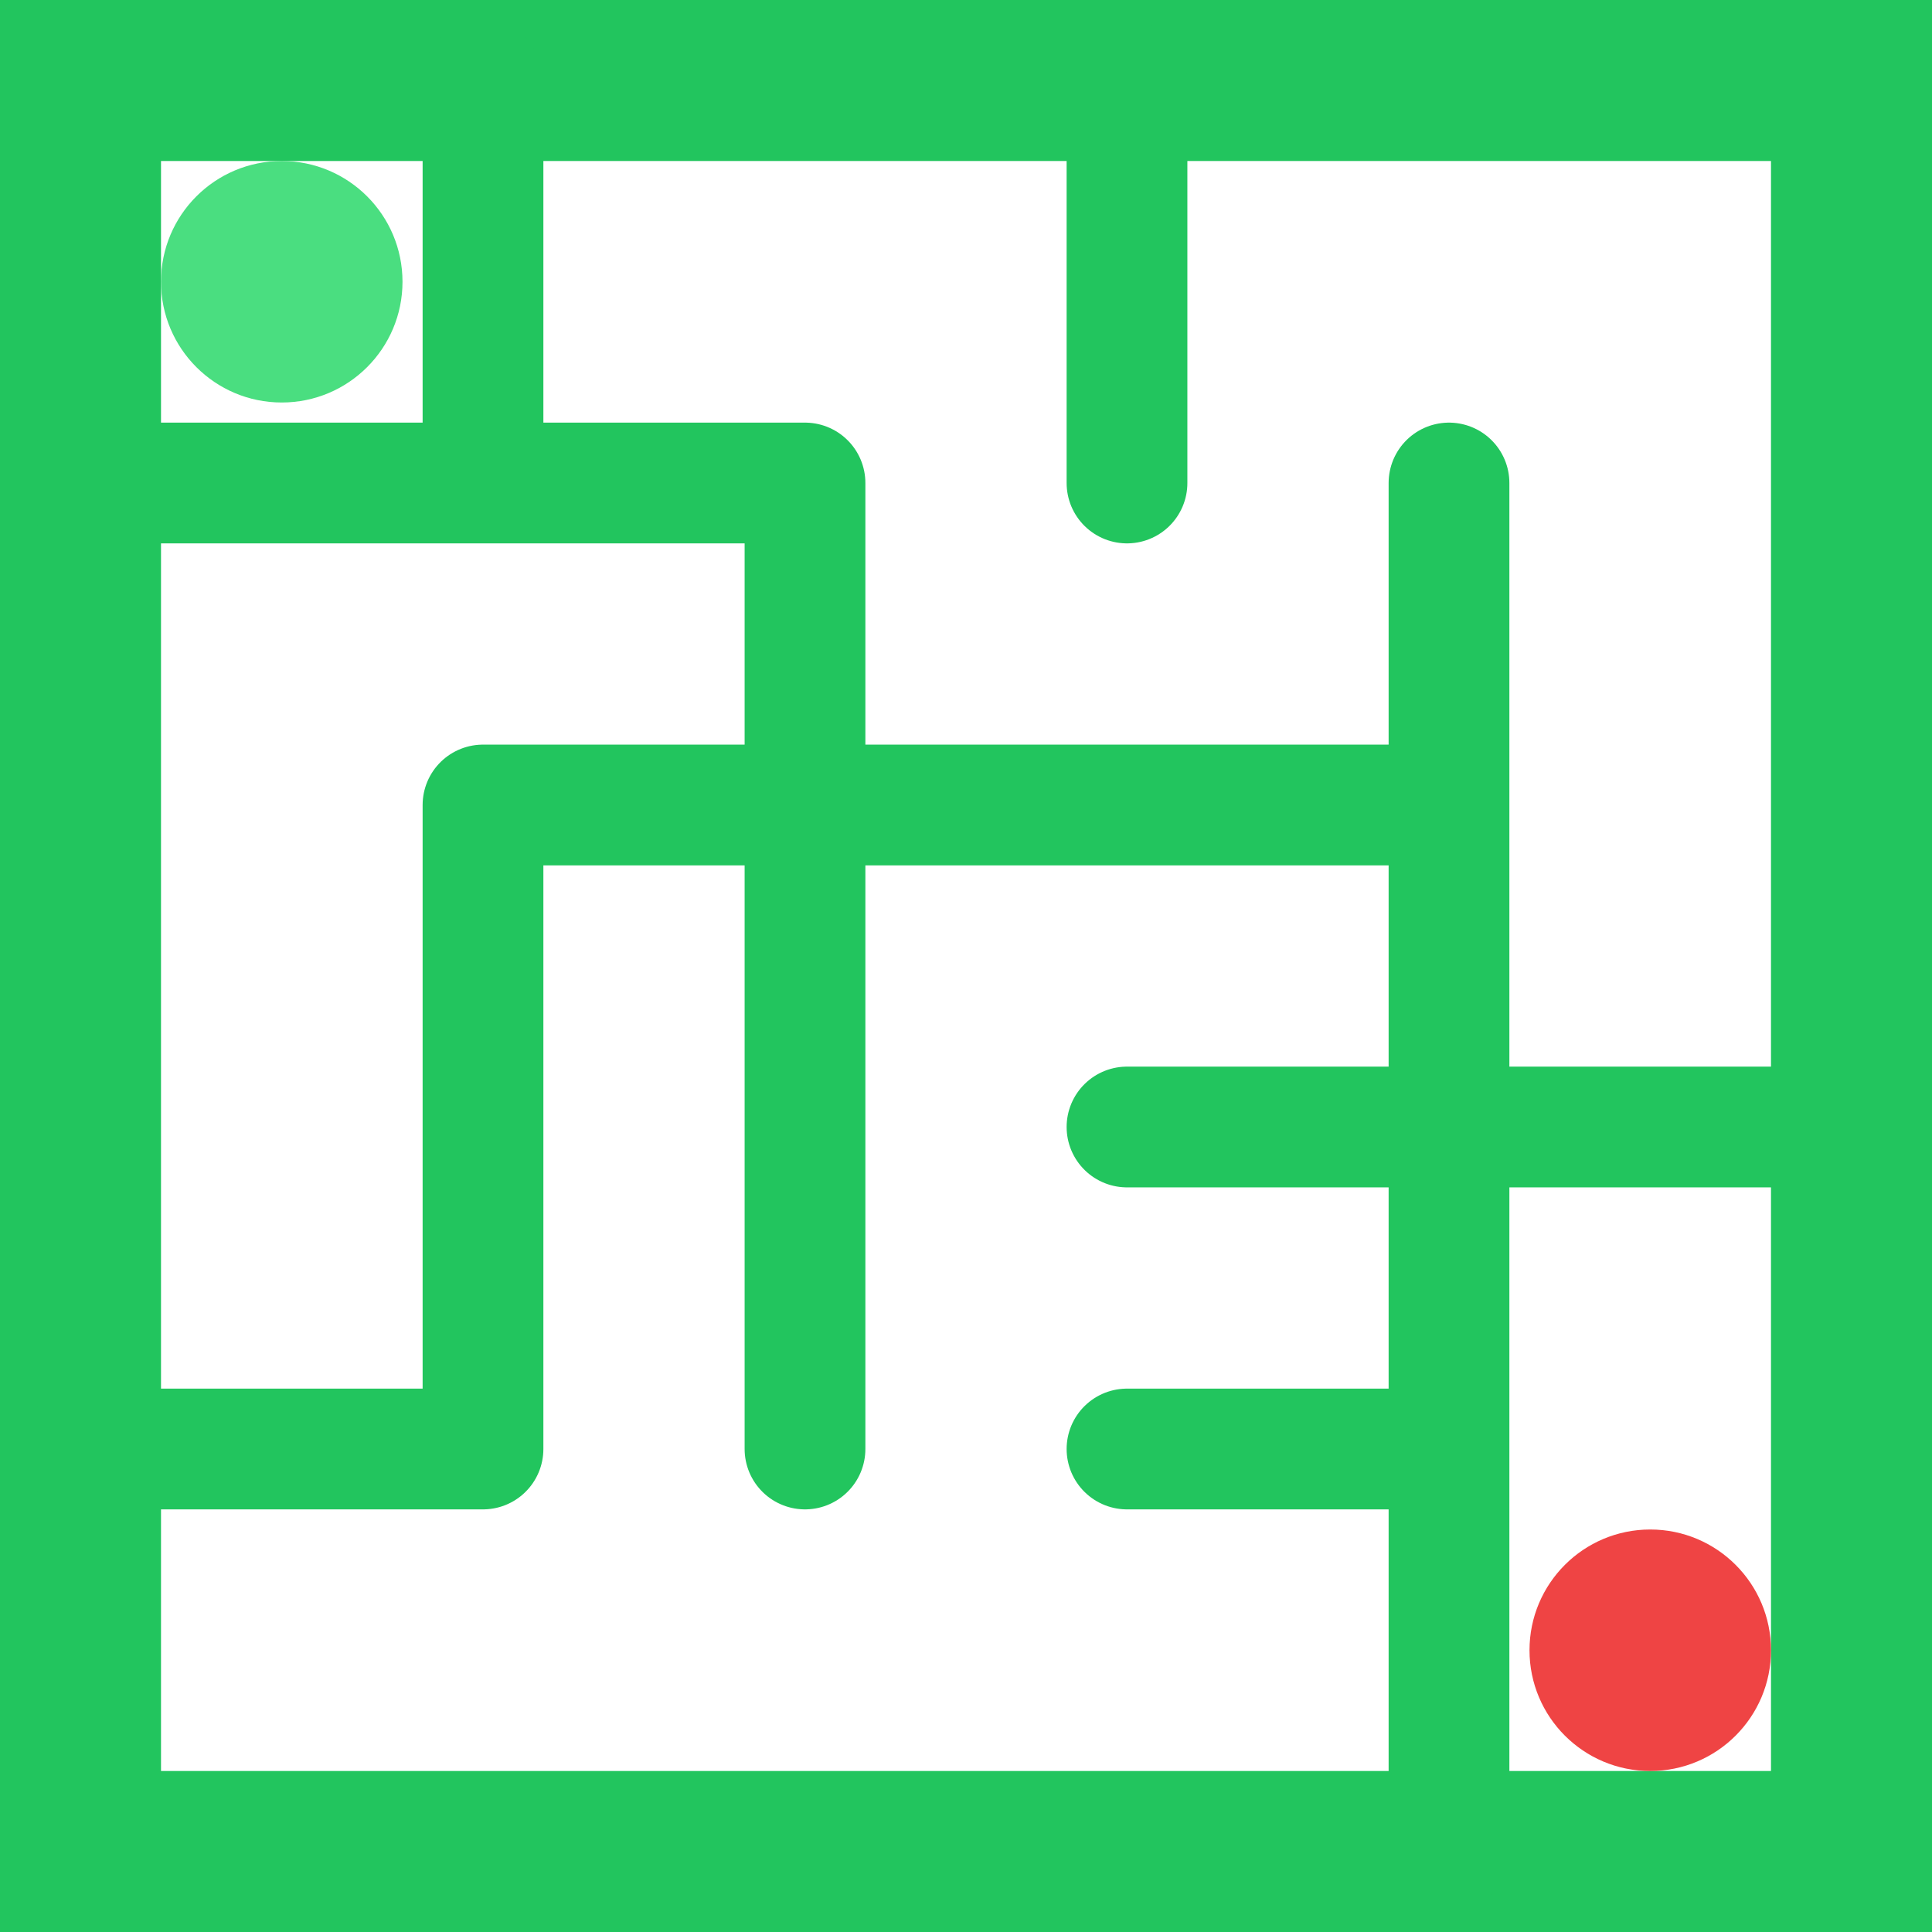
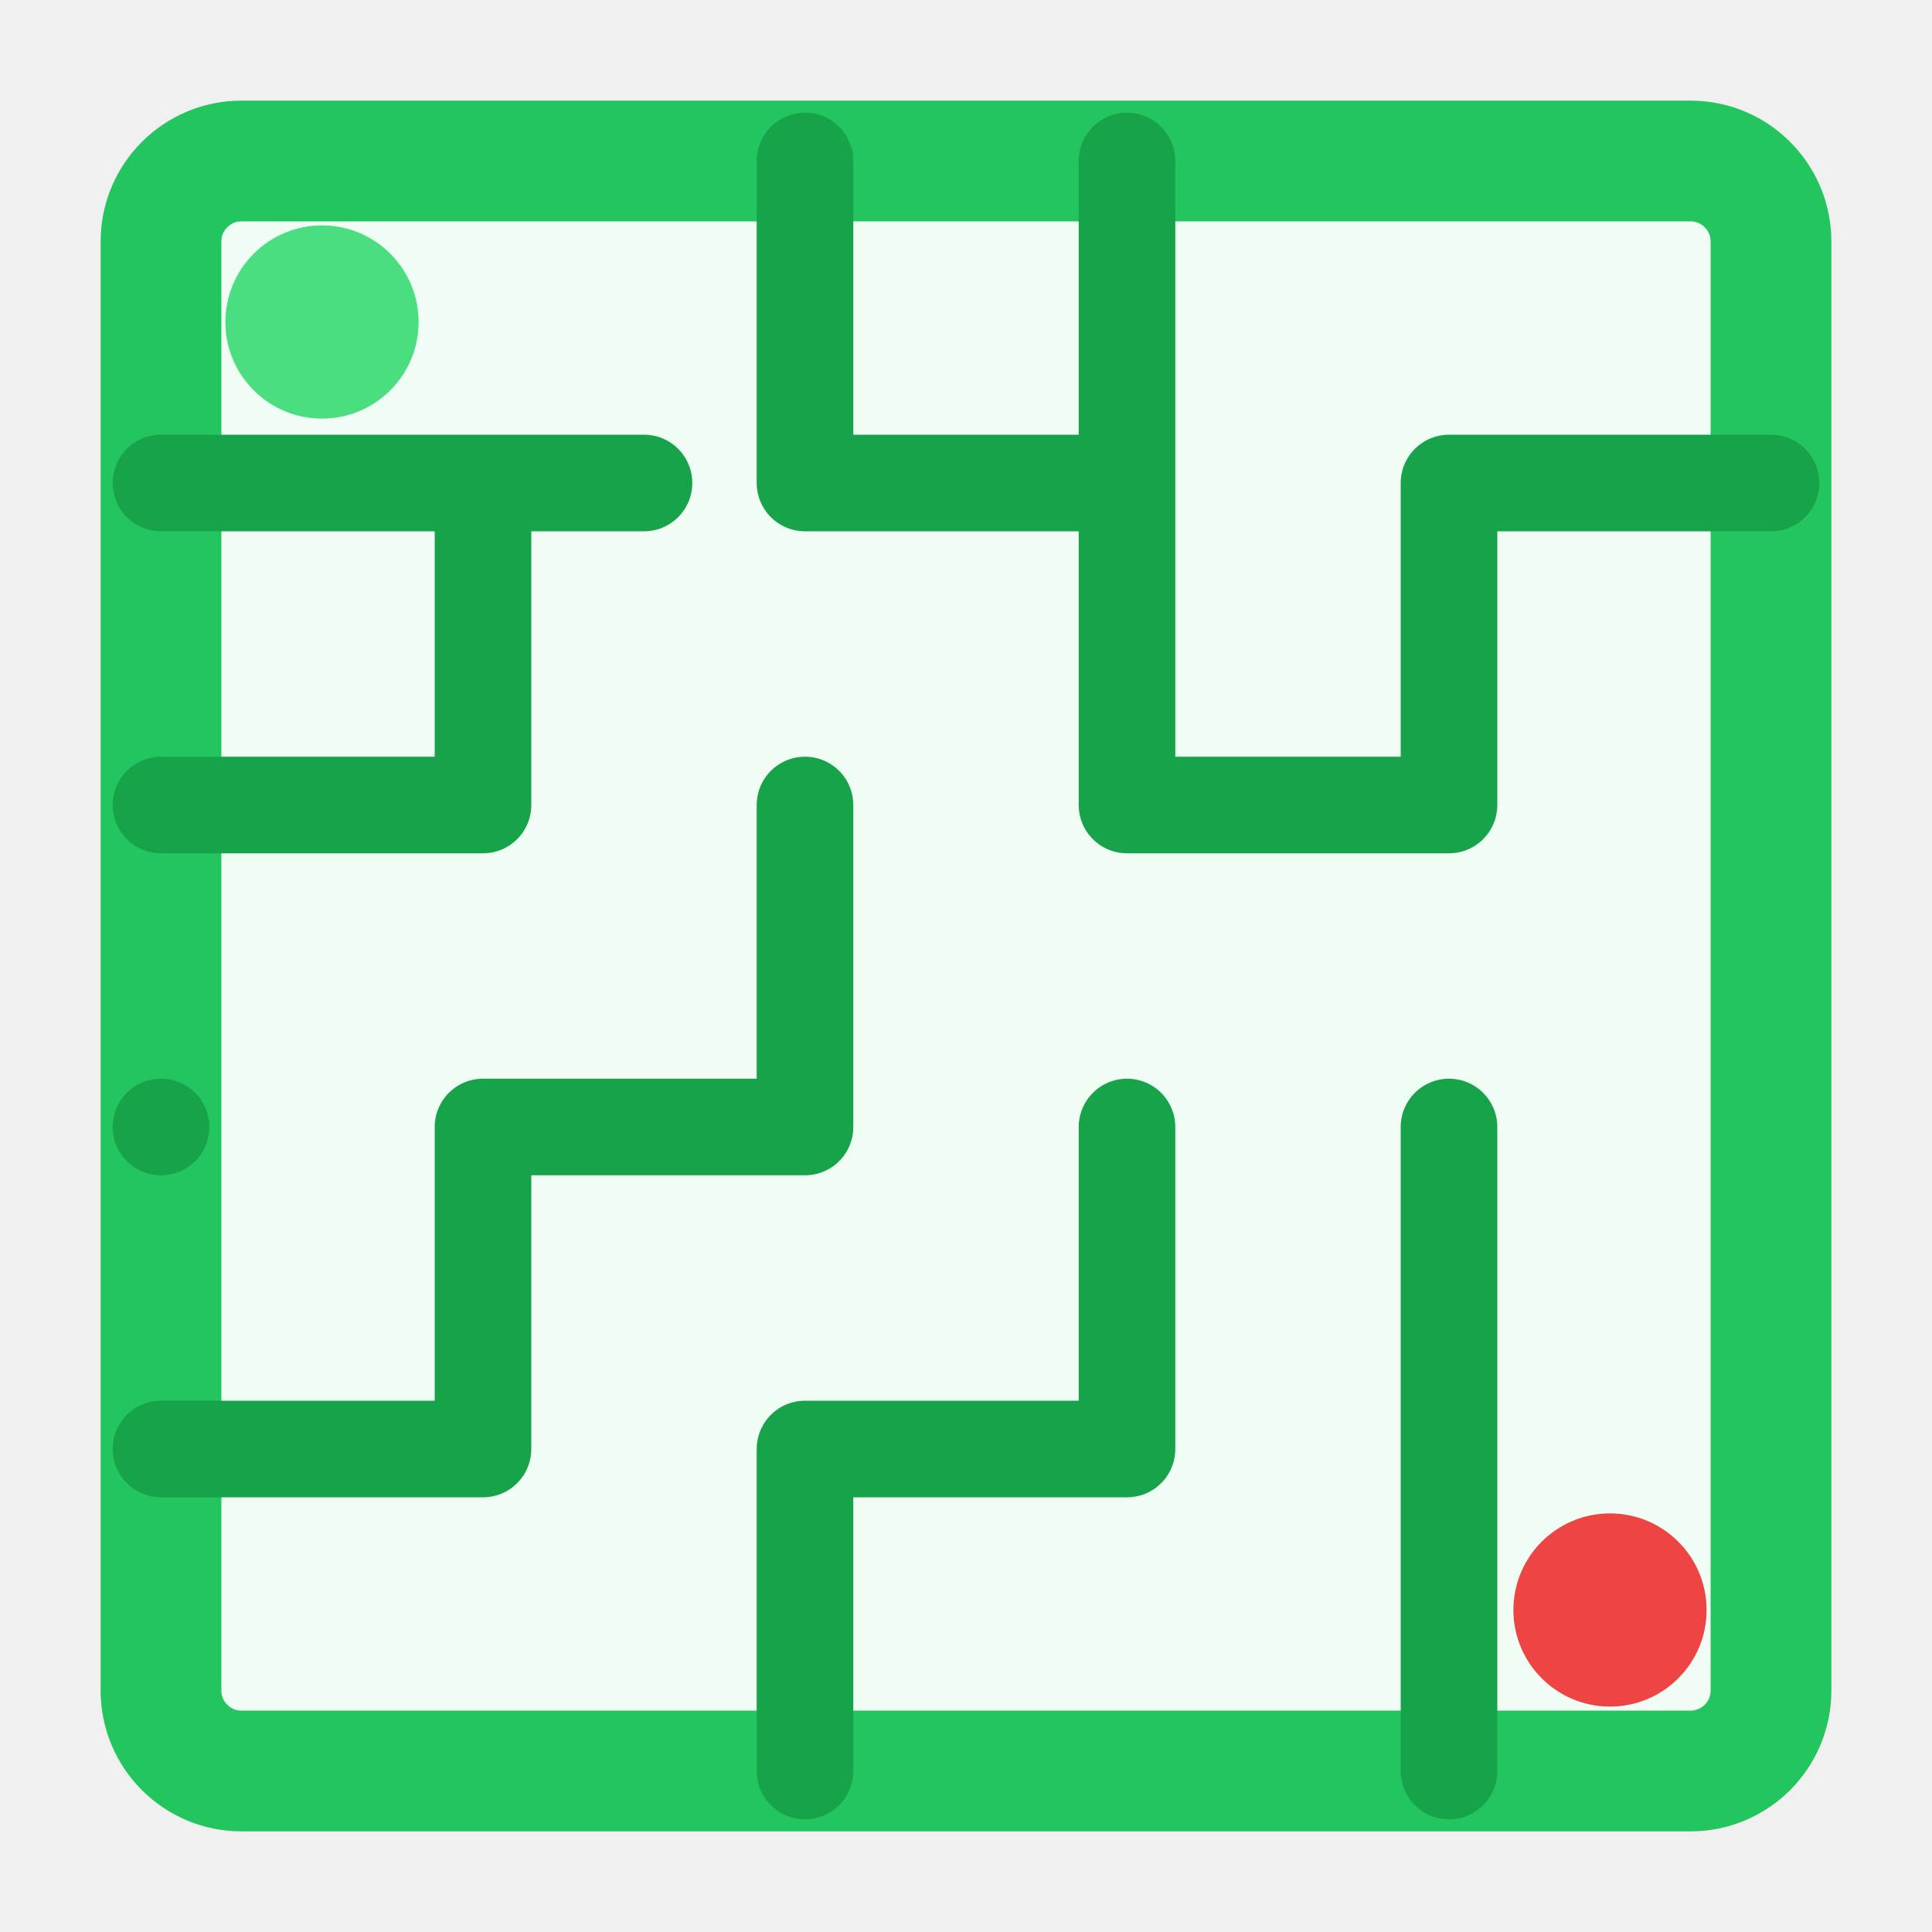
<svg xmlns="http://www.w3.org/2000/svg" viewBox="0 0 24 24" fill="none">
-   <rect x="1" y="1" width="22" height="22" rx="2" fill="#ffffff" />
-   <path d="M1 1 L23 1 L23 23 L1 23 Z" fill="none" stroke="#22c55e" stroke-width="2" />
-   <path d="M6 1 L6 6 M6 10 L6 18 M1 6 L10 6 M6 10 L14 10 M10 6 L10 14 M14 1 L14 6 M18 6 L18 14 M14 10 L18 10 M10 14 L10 18 M14 14 L23 14 M14 18 L18 18 M18 14 L18 23 M1 18 L6 18" stroke="#22c55e" stroke-width="1.5" stroke-linecap="round" />
-   <circle cx="3.5" cy="3.5" r="1.5" fill="#4ade80" />
-   <circle cx="20.5" cy="20.5" r="1.5" fill="#ef4444" />
+   <rect x="2" y="2" width="20" height="20" rx="1" fill="#f0fdf4" stroke="#22c55e" stroke-width="1.5" />
+   <path d="     M2 6 L8 6     M6 6 L6 10     M10 2 L10 6     M10 6 L14 6     M14 2 L14 10     M18 6 L22 6     M18 6 L18 10     M2 10 L6 10     M10 10 L10 14     M14 10 L18 10     M6 14 L10 14     M14 14 L14 18     M18 14 L18 22     M2 14 L2 14     M6 14 L6 18     M2 18 L6 18     M10 18 L14 18     M10 18 L10 22   " stroke="#16a34a" stroke-width="1.2" stroke-linecap="round" />
+   <circle cx="4" cy="4" r="1.2" fill="#4ade80" />
+   <circle cx="20" cy="20" r="1.2" fill="#ef4444" />
</svg>
